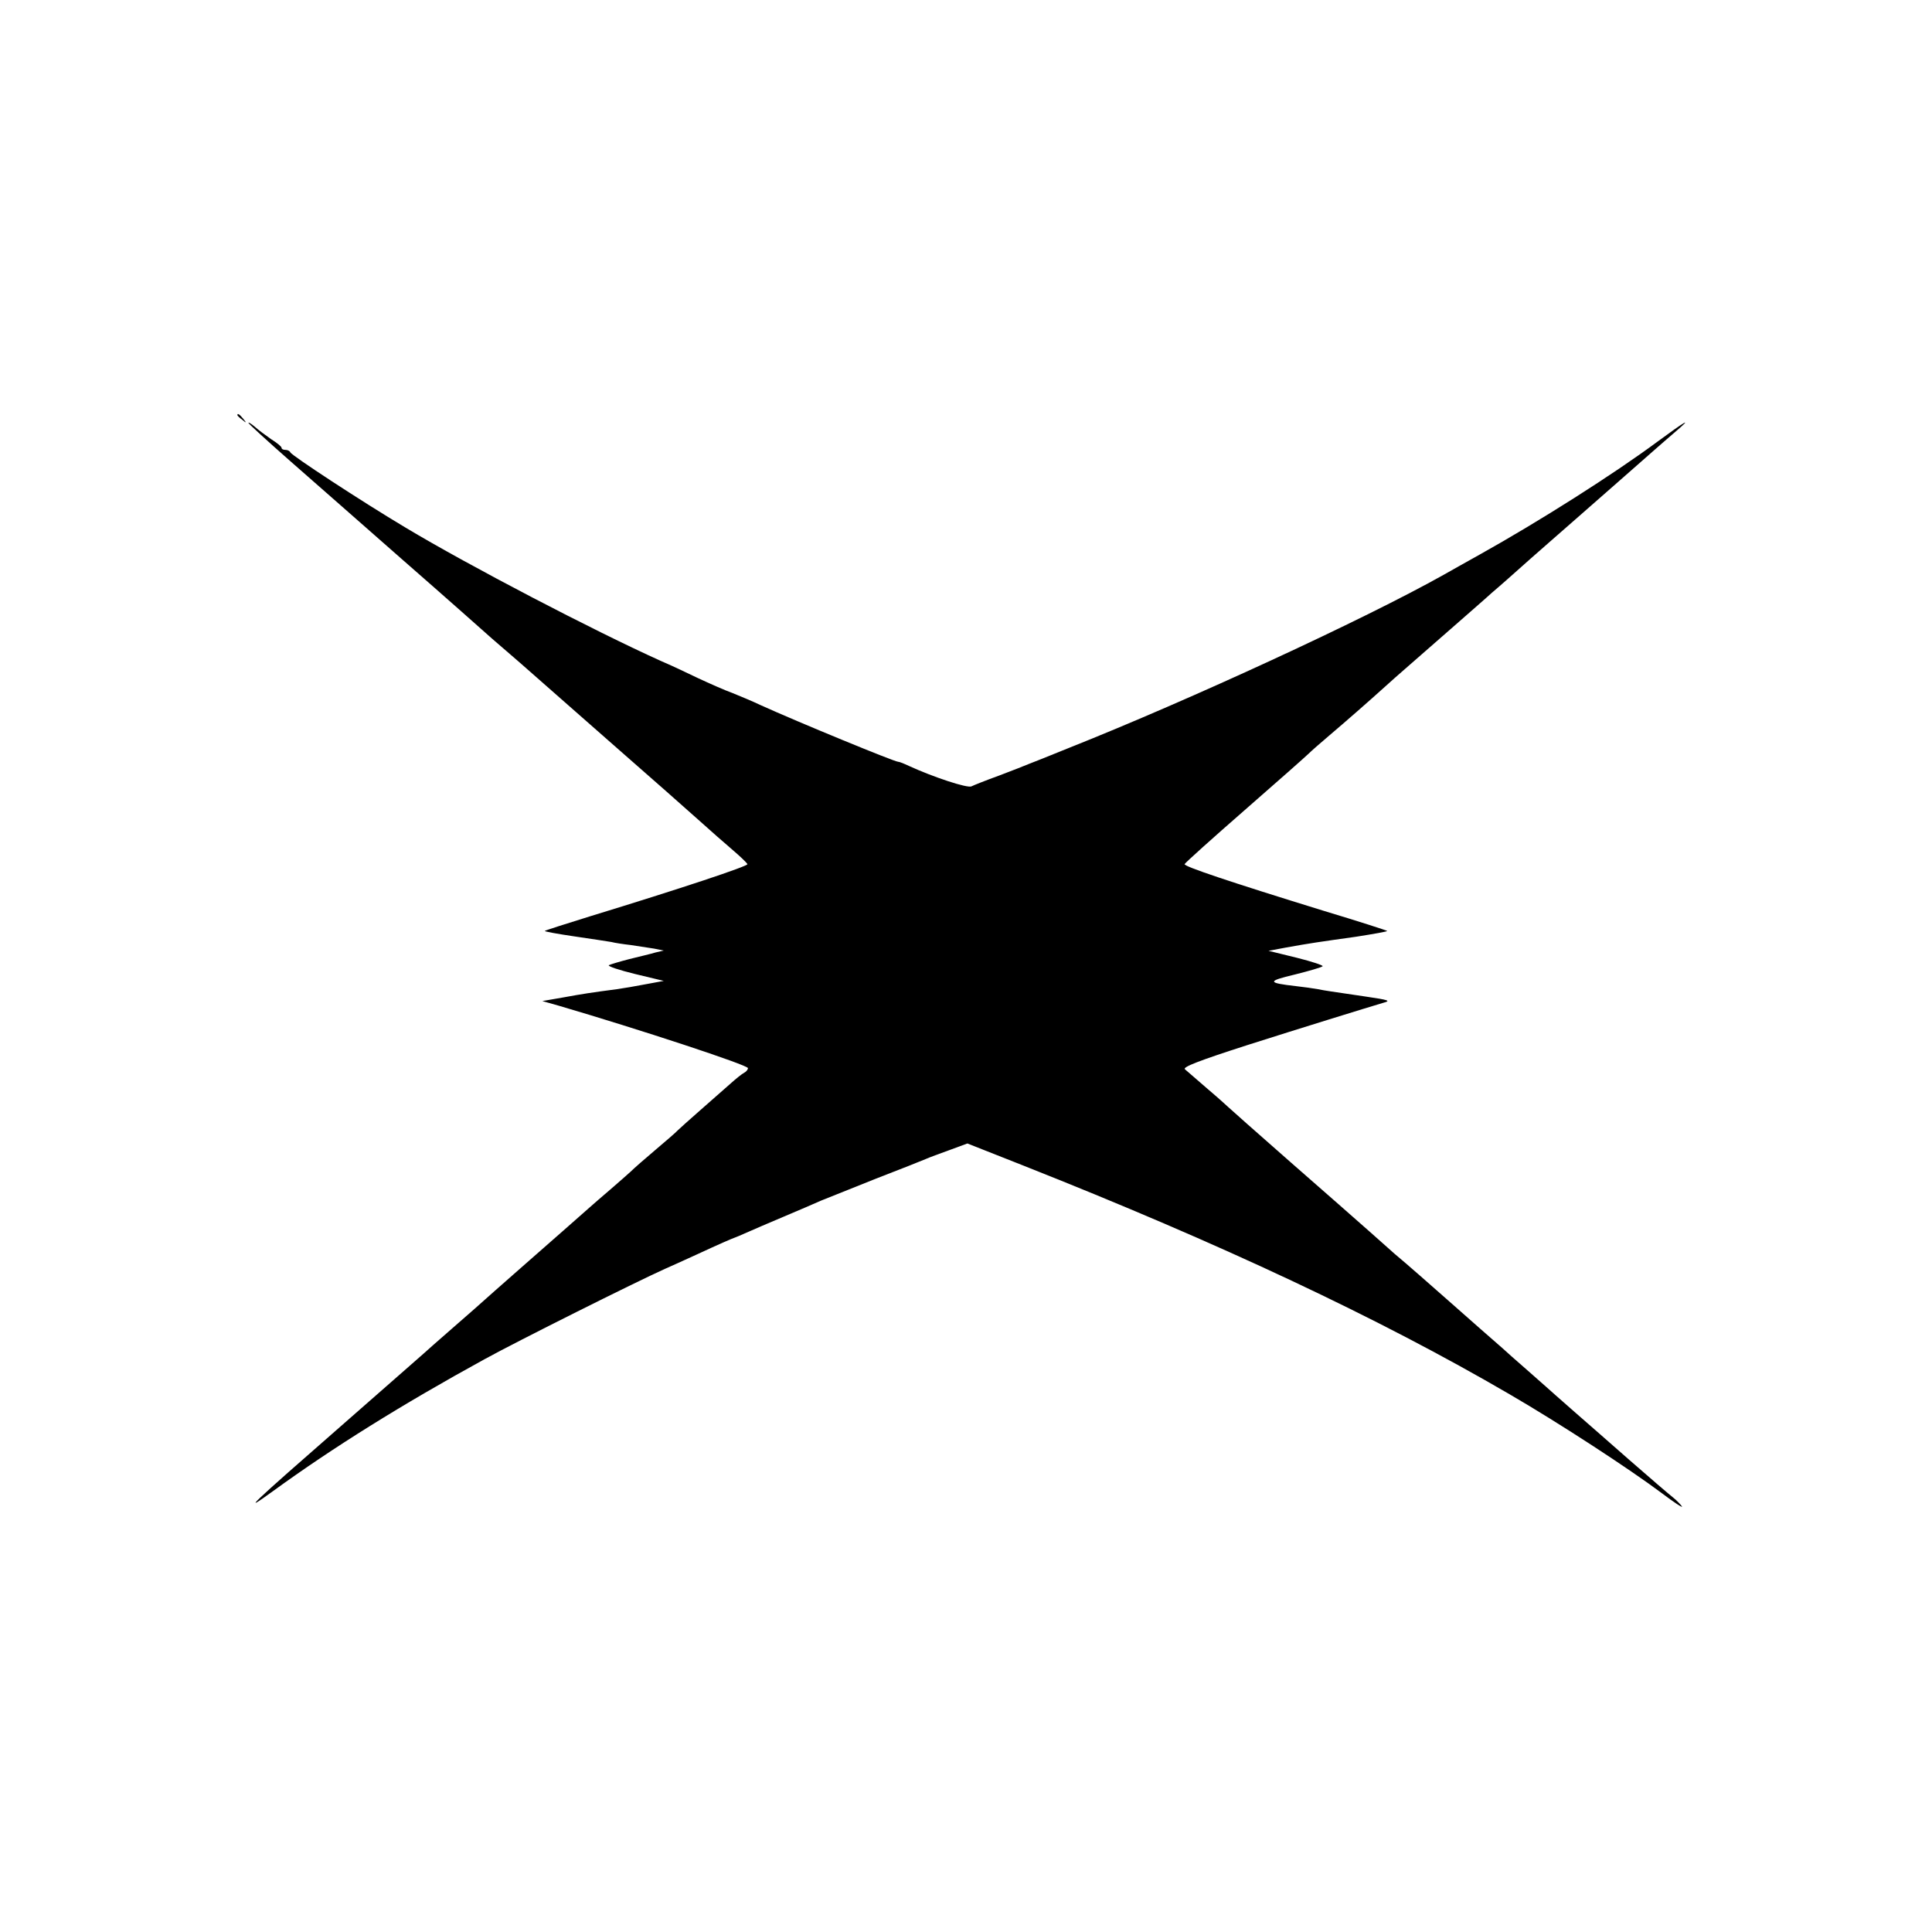
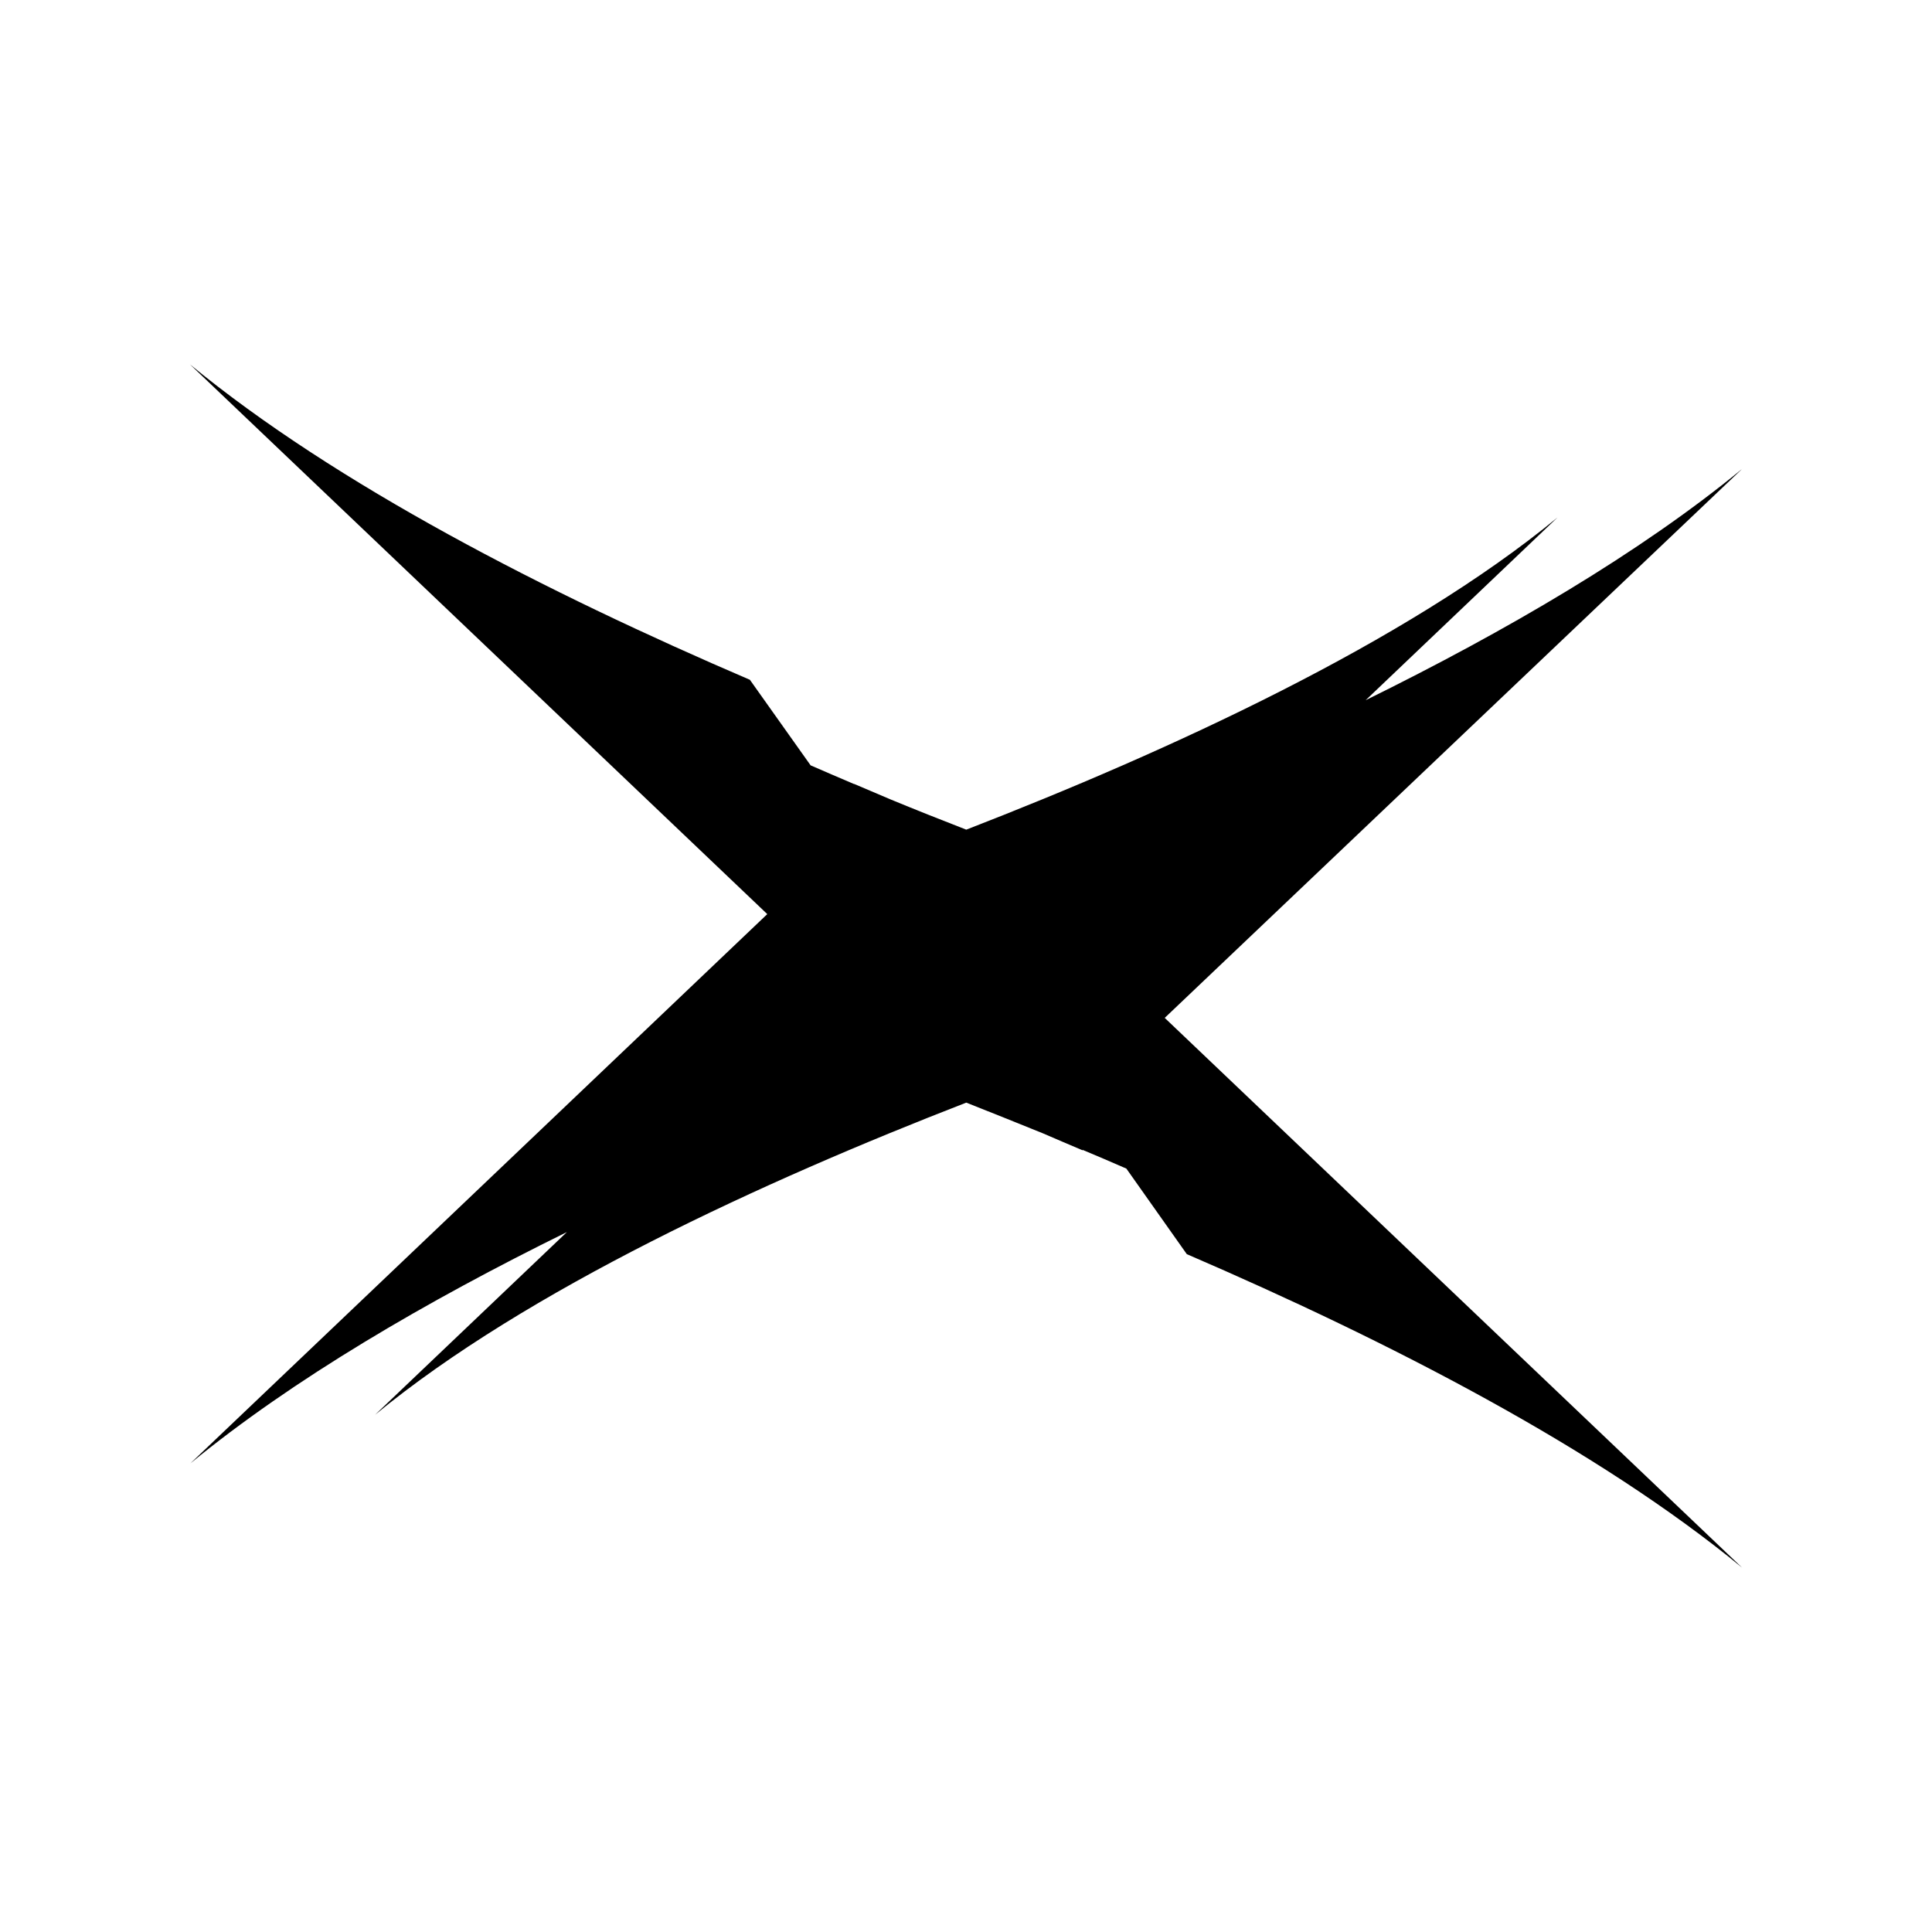
- <svg xmlns="http://www.w3.org/2000/svg" version="1.0" width="700pt" height="700pt" viewBox="0 0 700 700" preserveAspectRatio="xMidYMid meet">
-   <g transform="translate(0,700) scale(0.1,-0.1)" fill="#000000" stroke="none">
-     <path d="M860 5496 c0 -2 8 -10 18 -17 15 -13 16 -12 3 4 -13 16 -21 21 -21 13z" />
-     <path d="M900 5468 c0 -3 69 -66 152 -139 84 -74 169 -148 188 -165 19 -17 116 -102 215 -189 166 -145 302 -266 329 -290 6 -5 29 -25 51 -44 22 -19 72 -62 110 -96 39 -34 169 -149 290 -255 121 -106 254 -223 295 -260 41 -37 98 -87 125 -110 28 -24 51 -46 53 -51 3 -7 -240 -88 -567 -188 -90 -28 -166 -52 -167 -54 -2 -2 47 -11 109 -20 61 -9 121 -18 132 -20 11 -3 43 -8 70 -11 28 -4 66 -10 85 -13 l35 -7 -30 -7 c-16 -5 -59 -15 -95 -24 -35 -9 -68 -19 -74 -22 -5 -4 38 -18 95 -32 l104 -25 -65 -12 c-36 -7 -83 -15 -105 -18 -91 -12 -124 -17 -195 -30 l-75 -13 60 -17 c293 -86 685 -215 685 -226 0 -5 -6 -13 -14 -17 -8 -4 -29 -21 -48 -38 -18 -16 -67 -59 -108 -95 -41 -36 -79 -70 -85 -76 -5 -6 -41 -37 -80 -70 -38 -32 -79 -68 -90 -79 -12 -11 -45 -40 -74 -65 -29 -25 -63 -54 -75 -65 -30 -27 -149 -131 -216 -190 -30 -26 -86 -76 -125 -110 -38 -34 -110 -98 -160 -141 -49 -43 -95 -83 -101 -89 -6 -5 -134 -118 -285 -250 -350 -306 -379 -334 -259 -247 216 157 466 313 765 477 120 66 548 280 655 328 19 8 71 32 115 52 82 38 126 57 135 60 3 1 23 9 45 19 22 10 83 36 135 58 52 22 113 48 135 58 22 9 112 45 200 80 88 34 169 66 180 71 11 5 49 19 85 32 l65 24 200 -79 c718 -284 1292 -554 1765 -830 179 -104 435 -271 551 -358 45 -34 77 -55 73 -48 -5 7 -19 22 -33 33 -14 11 -84 71 -156 134 -71 63 -159 139 -194 170 -35 31 -69 61 -75 66 -6 6 -50 44 -96 85 -47 41 -90 79 -96 85 -6 5 -42 37 -80 70 -37 33 -91 80 -119 105 -52 46 -152 134 -193 168 -12 11 -53 47 -90 80 -37 33 -166 146 -287 252 -121 106 -222 196 -225 199 -3 3 -36 33 -75 66 -38 33 -75 65 -82 71 -8 8 51 31 225 87 201 64 428 134 495 154 27 7 19 10 -63 22 -135 20 -145 21 -175 27 -16 3 -52 8 -79 11 -105 12 -106 18 -5 42 52 13 97 26 101 30 4 3 -38 17 -94 31 l-102 25 64 12 c89 16 118 20 253 39 64 10 115 19 113 21 -2 2 -104 35 -227 72 -347 107 -510 162 -507 170 2 5 100 93 218 196 118 103 222 195 231 204 9 9 43 39 75 66 60 51 138 119 210 184 43 39 50 44 229 201 66 58 134 117 150 132 17 14 40 35 53 46 12 11 53 47 90 80 37 32 110 97 162 142 115 101 218 191 279 245 26 23 63 55 84 73 62 53 33 36 -66 -37 -159 -118 -430 -290 -647 -411 -47 -26 -105 -59 -130 -73 -289 -162 -920 -453 -1355 -626 -71 -29 -139 -56 -150 -60 -11 -5 -58 -23 -105 -41 -47 -17 -92 -35 -100 -39 -14 -8 -140 34 -227 74 -17 8 -34 15 -39 15 -13 0 -361 143 -500 206 -27 13 -73 32 -100 43 -28 10 -84 35 -125 54 -41 20 -101 48 -134 62 -244 110 -695 345 -925 483 -161 96 -414 262 -418 273 -2 5 -10 9 -18 9 -8 0 -14 3 -14 8 0 4 -17 18 -38 31 -20 14 -47 34 -59 45 -13 11 -23 17 -23 14z" />
-   </g>
+ <svg xmlns="http://www.w3.org/2000/svg" version="1.1" id="Layer_1" x="0px" y="0px" viewBox="0 0 700 700" style="enable-background:new 0 0 700 700;" xml:space="preserve">
+   <path d="M422,368.8L631.2,568c-52.5-43.2-127.9-82-201.2-113.6l-21.9-31c-5.3-2.3-10.6-4.6-15.9-6.8l0.1,0.2  c-4.9-2.1-9.7-4.1-14.5-6.2c-9.4-3.8-18.6-7.5-27.7-11.1c-73.5,28.5-159.3,67.9-214.2,113.1l69.5-66.2  c-51,25.1-99.4,53.4-136.4,83.8L278,331.2L68.8,132c52.9,43.5,129,82.6,202.9,114.3l22,31c5.3,2.3,10.6,4.6,15.8,6.8l-0.1-0.1  c4.5,1.9,8.9,3.8,13.4,5.7c9.2,3.8,18.3,7.4,27.3,10.9c73.5-28.5,159.3-67.9,214.2-113.1l-69.5,66.2c51-25.1,99.4-53.4,136.4-83.8  L422,368.8z" />
</svg>
